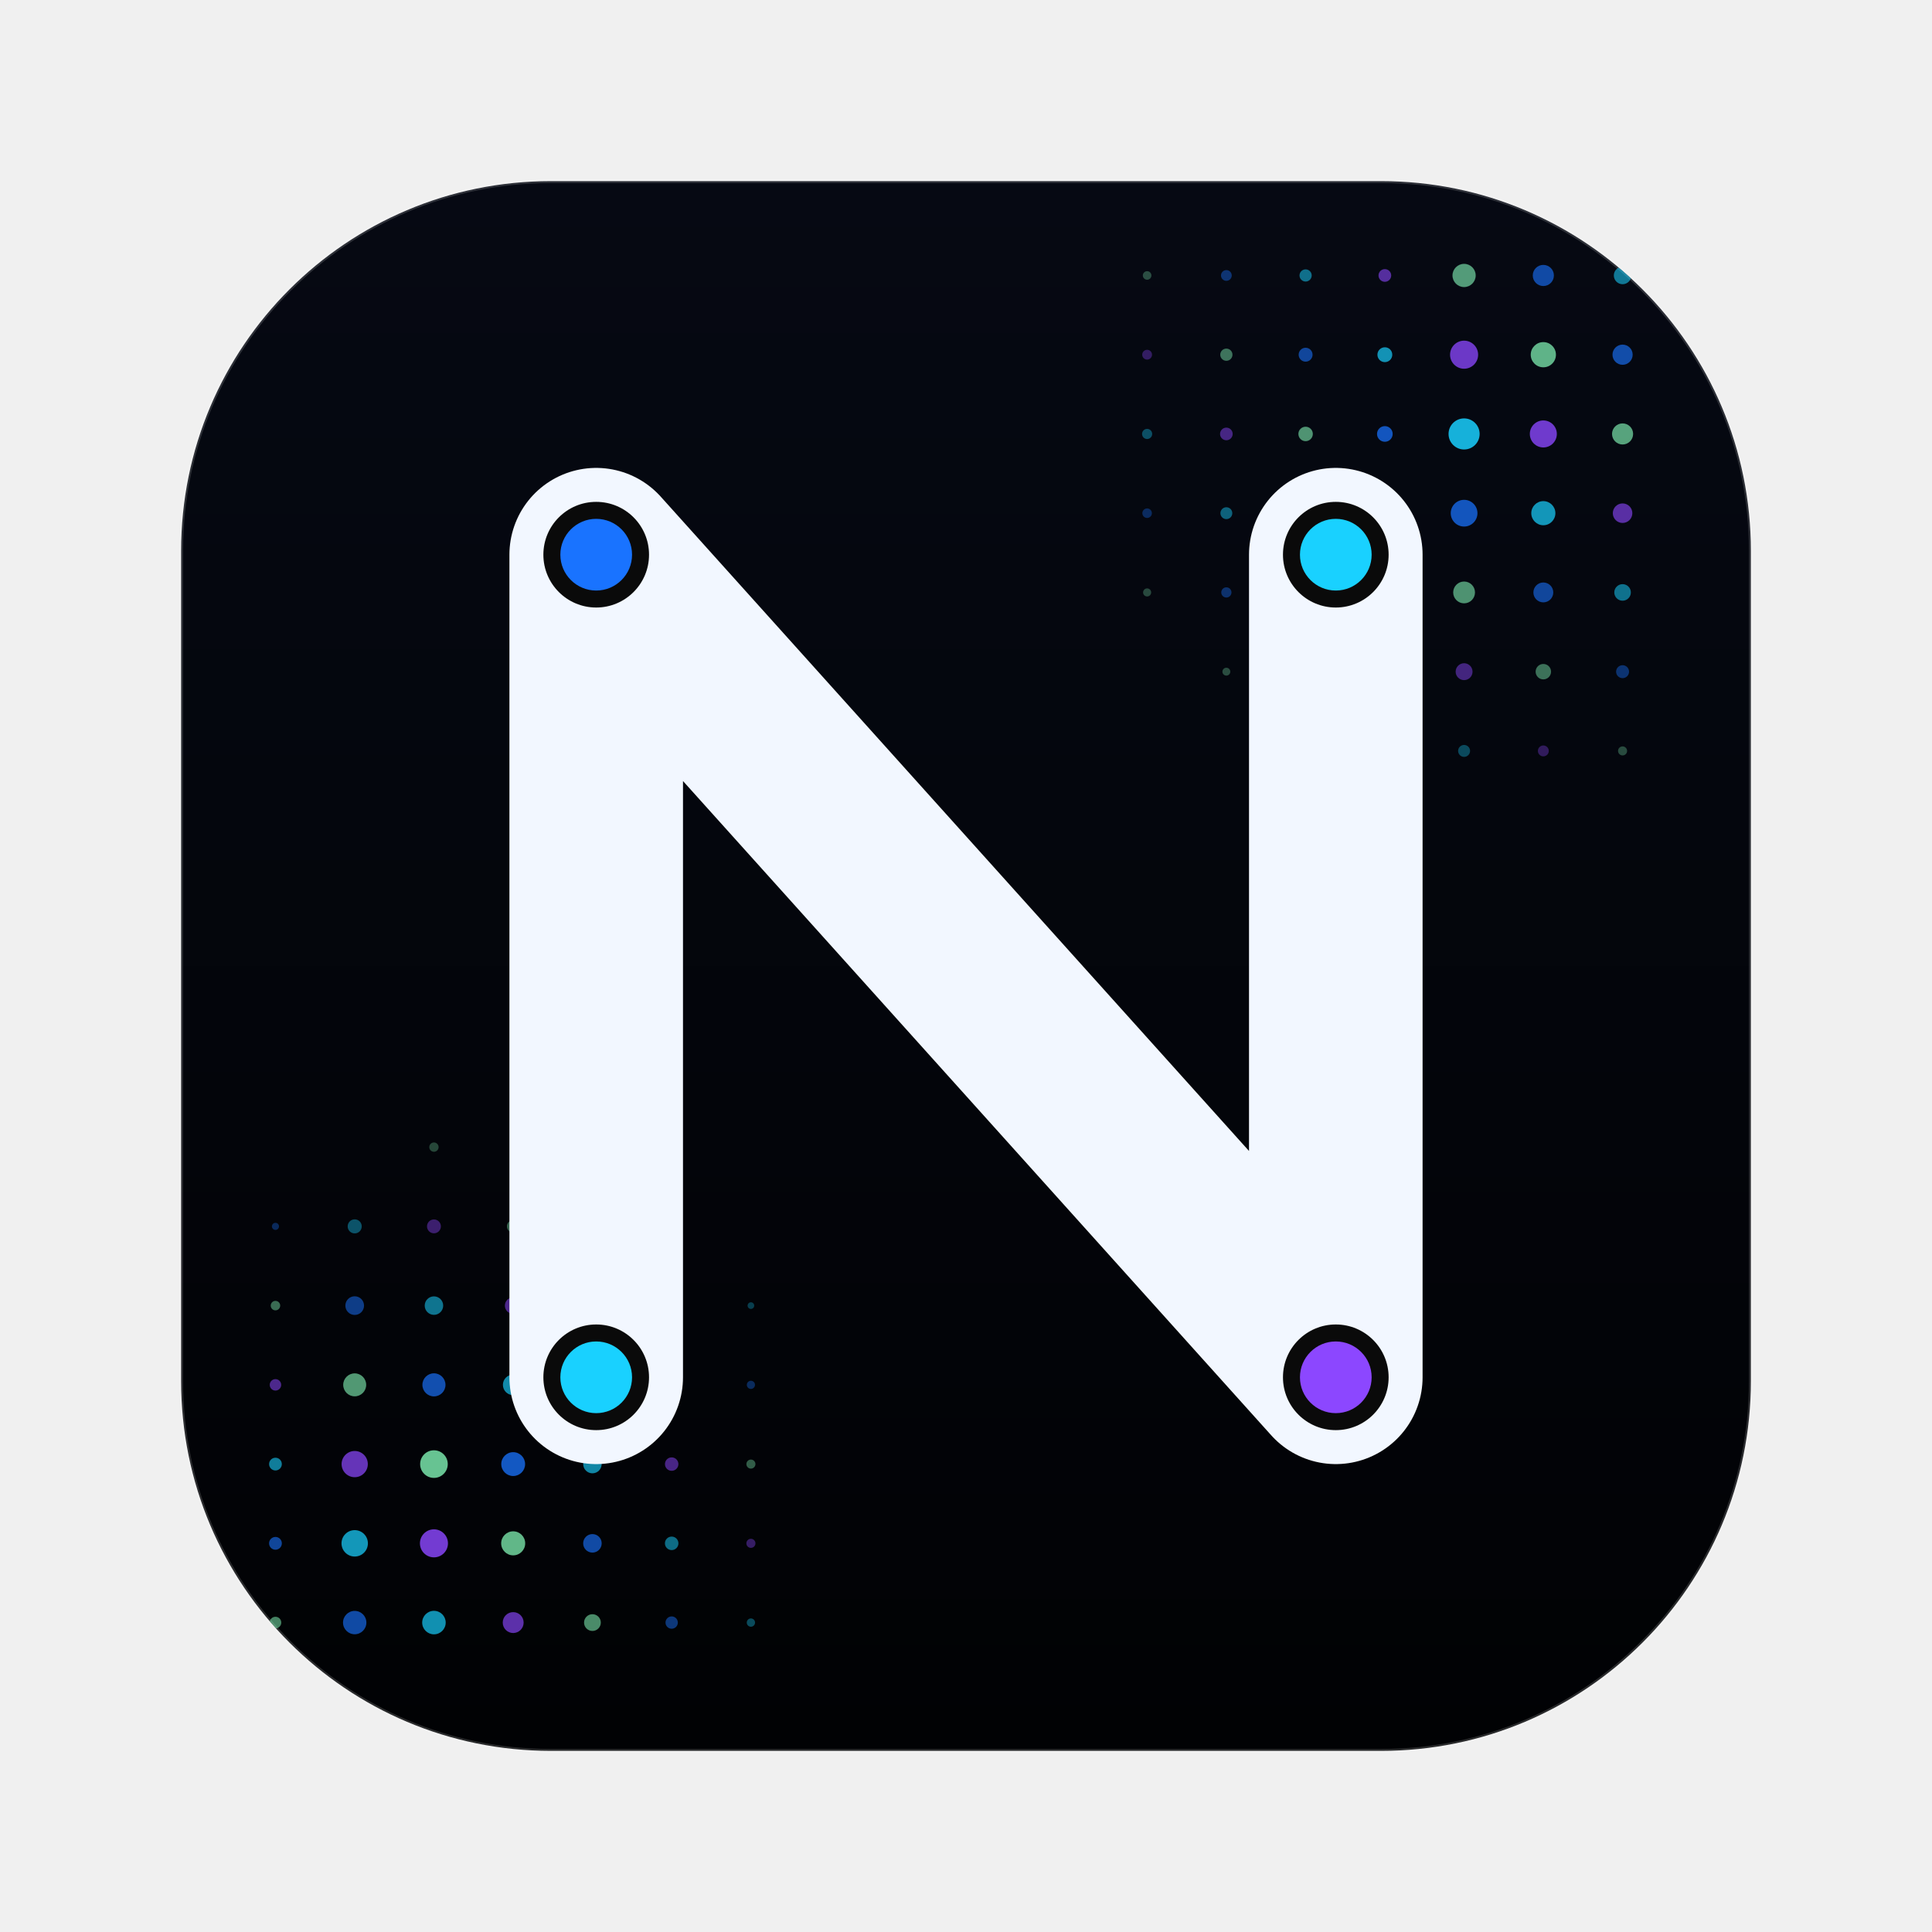
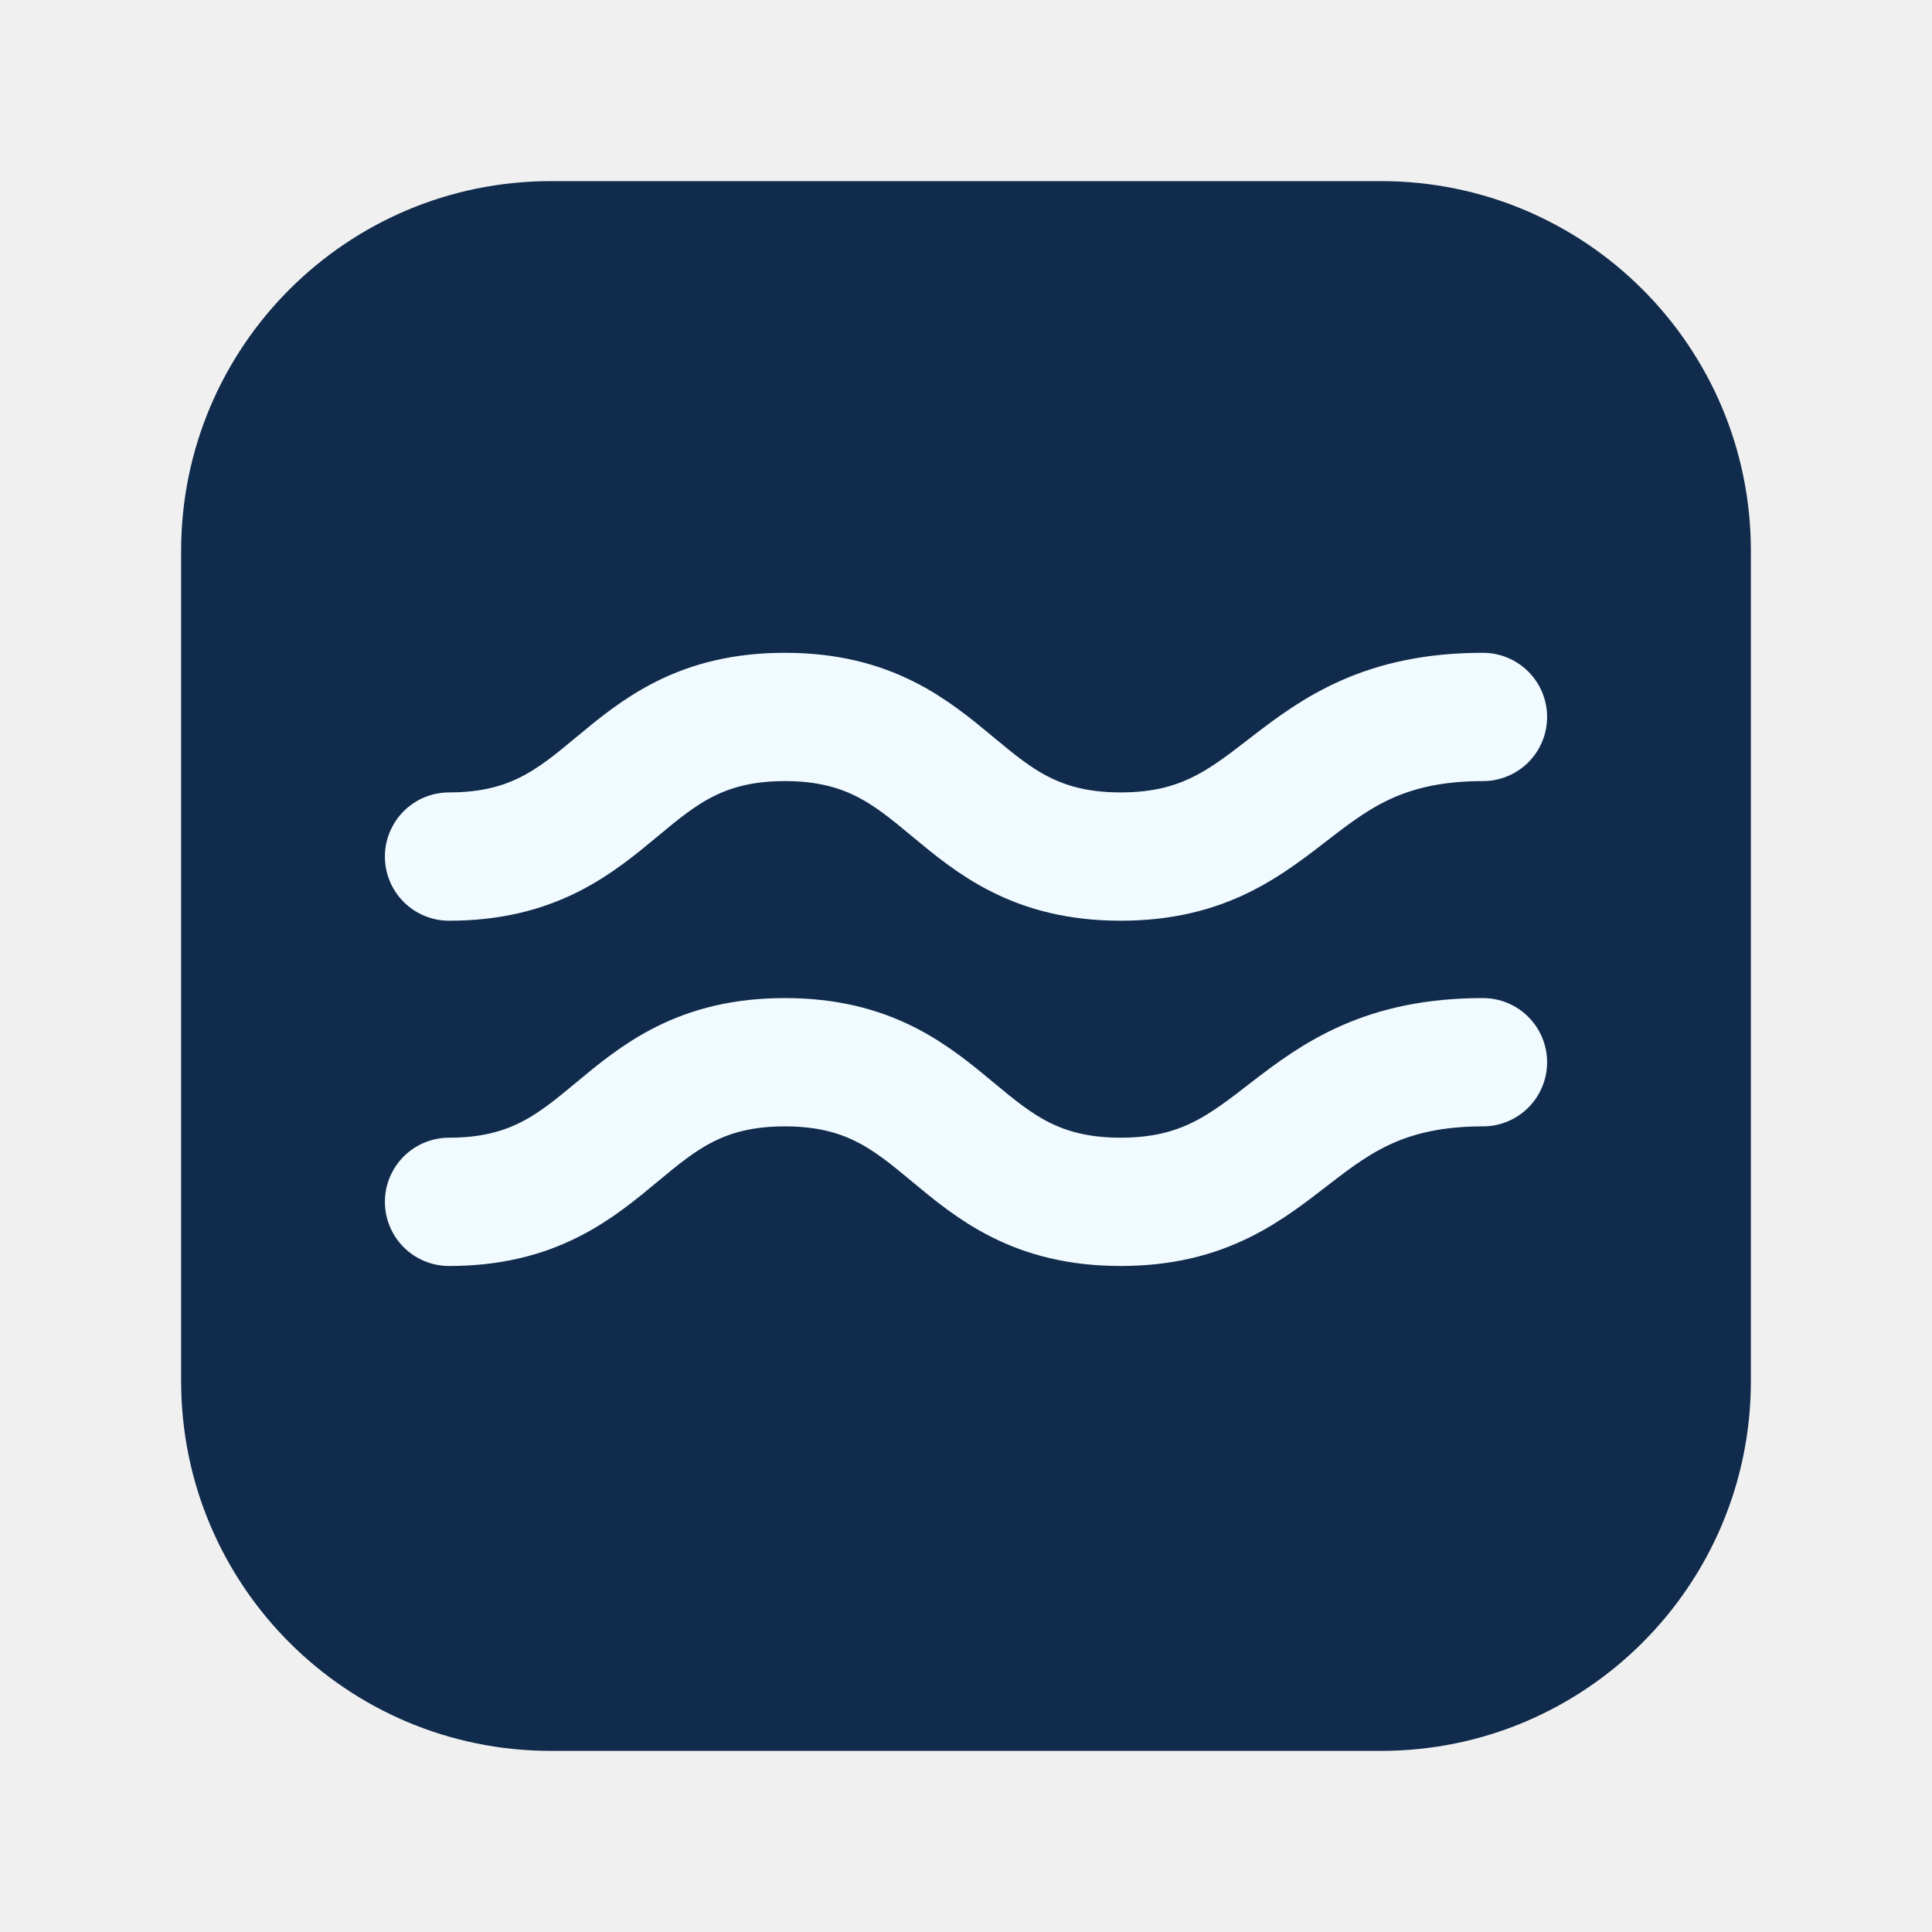
<svg xmlns="http://www.w3.org/2000/svg" viewBox="0 0 1024 1024">
-   <defs>
-     <linearGradient id="bg" x2="0" y2="1">
-       <stop stop-color="#060913" />
-       <stop offset="1" stop-color="#010204" />
-     </linearGradient>
-     <clipPath id="clip">
-       <rect x="96" y="96" width="832" height="832" rx="196" />
-     </clipPath>
-   </defs>
-   <rect x="96" y="96" width="832" height="832" rx="196" fill="url(#bg)" stroke="#ffffff" stroke-opacity=".16" stroke-width="2" />
-   <g clip-path="url(#clip)">
-     <circle cx="608" cy="146" r="2.27" fill="#80f0b3" opacity="0.301" />
-     <circle cx="650" cy="146" r="2.85" fill="#1973ff" opacity="0.409" />
-     <circle cx="692" cy="146" r="3.23" fill="#19d1ff" opacity="0.509" />
-     <circle cx="734" cy="146" r="3.37" fill="#8c47ff" opacity="0.590" />
-     <circle cx="776" cy="146" r="6.15" fill="#80f0b3" opacity="0.633" />
-     <circle cx="818" cy="146" r="5.60" fill="#1973ff" opacity="0.619" />
-     <circle cx="860" cy="146" r="4.64" fill="#19d1ff" opacity="0.555" />
-     <circle cx="608" cy="188" r="2.60" fill="#8c47ff" opacity="0.343" />
-     <circle cx="650" cy="188" r="3.24" fill="#80f0b3" opacity="0.463" />
-     <circle cx="692" cy="188" r="3.69" fill="#1973ff" opacity="0.579" />
-     <circle cx="734" cy="188" r="3.94" fill="#19d1ff" opacity="0.688" />
-     <circle cx="776" cy="188" r="7.44" fill="#8c47ff" opacity="0.762" />
-     <circle cx="818" cy="188" r="6.68" fill="#80f0b3" opacity="0.735" />
-     <circle cx="860" cy="188" r="5.35" fill="#1973ff" opacity="0.638" />
-     <circle cx="608" cy="230" r="2.69" fill="#19d1ff" opacity="0.355" />
-     <circle cx="650" cy="230" r="3.35" fill="#8c47ff" opacity="0.478" />
-     <circle cx="692" cy="230" r="3.83" fill="#80f0b3" opacity="0.601" />
-     <circle cx="734" cy="230" r="4.15" fill="#1973ff" opacity="0.723" />
-     <circle cx="776" cy="230" r="8.24" fill="#19d1ff" opacity="0.843" />
-     <circle cx="818" cy="230" r="7.16" fill="#8c47ff" opacity="0.787" />
-     <circle cx="860" cy="230" r="5.59" fill="#80f0b3" opacity="0.665" />
-     <circle cx="608" cy="272" r="2.53" fill="#1973ff" opacity="0.334" />
-     <circle cx="650" cy="272" r="3.15" fill="#19d1ff" opacity="0.451" />
-     <circle cx="692" cy="272" r="3.59" fill="#8c47ff" opacity="0.563" />
-     <circle cx="734" cy="272" r="3.80" fill="#80f0b3" opacity="0.663" />
-     <circle cx="776" cy="272" r="7.08" fill="#1973ff" opacity="0.726" />
-     <circle cx="818" cy="272" r="6.39" fill="#19d1ff" opacity="0.704" />
-     <circle cx="860" cy="272" r="5.18" fill="#8c47ff" opacity="0.618" />
-     <circle cx="608" cy="314" r="2.14" fill="#80f0b3" opacity="0.284" />
-     <circle cx="650" cy="314" r="2.71" fill="#1973ff" opacity="0.389" />
-     <circle cx="692" cy="314" r="3.06" fill="#19d1ff" opacity="0.483" />
-     <circle cx="734" cy="314" r="3.18" fill="#8c47ff" opacity="0.557" />
-     <circle cx="776" cy="314" r="5.78" fill="#80f0b3" opacity="0.595" />
-     <circle cx="818" cy="314" r="5.27" fill="#1973ff" opacity="0.583" />
-     <circle cx="860" cy="314" r="4.39" fill="#19d1ff" opacity="0.525" />
-     <circle cx="650" cy="356" r="2.09" fill="#80f0b3" opacity="0.302" />
-     <circle cx="692" cy="356" r="2.40" fill="#1973ff" opacity="0.380" />
-     <circle cx="734" cy="356" r="2.48" fill="#19d1ff" opacity="0.437" />
-     <circle cx="776" cy="356" r="4.48" fill="#8c47ff" opacity="0.464" />
-     <circle cx="818" cy="356" r="4.09" fill="#80f0b3" opacity="0.455" />
-     <circle cx="860" cy="356" r="3.43" fill="#1973ff" opacity="0.413" />
-     <circle cx="734" cy="398" r="1.74" fill="#1973ff" opacity="0.311" />
-     <circle cx="776" cy="398" r="3.17" fill="#19d1ff" opacity="0.332" />
-     <circle cx="818" cy="398" r="2.89" fill="#8c47ff" opacity="0.326" />
-     <circle cx="860" cy="398" r="2.40" fill="#80f0b3" opacity="0.293" />
-     <circle cx="230" cy="608" r="2.47" fill="#80f0b3" opacity="0.279" />
-     <circle cx="146" cy="650" r="1.88" fill="#1973ff" opacity="0.335" />
-     <circle cx="188" cy="650" r="3.73" fill="#19d1ff" opacity="0.388" />
-     <circle cx="230" cy="650" r="3.68" fill="#8c47ff" opacity="0.411" />
-     <circle cx="272" cy="650" r="3.31" fill="#80f0b3" opacity="0.400" />
-     <circle cx="314" cy="650" r="2.70" fill="#1973ff" opacity="0.355" />
-     <circle cx="356" cy="650" r="1.97" fill="#19d1ff" opacity="0.286" />
-     <circle cx="146" cy="692" r="2.51" fill="#80f0b3" opacity="0.443" />
-     <circle cx="188" cy="692" r="4.95" fill="#1973ff" opacity="0.512" />
-     <circle cx="230" cy="692" r="4.90" fill="#19d1ff" opacity="0.543" />
-     <circle cx="272" cy="692" r="4.40" fill="#8c47ff" opacity="0.527" />
-     <circle cx="314" cy="692" r="3.60" fill="#80f0b3" opacity="0.469" />
-     <circle cx="356" cy="692" r="2.67" fill="#1973ff" opacity="0.383" />
-     <circle cx="398" cy="692" r="1.76" fill="#19d1ff" opacity="0.282" />
-     <circle cx="146" cy="734" r="3.04" fill="#8c47ff" opacity="0.534" />
-     <circle cx="188" cy="734" r="6.09" fill="#80f0b3" opacity="0.626" />
-     <circle cx="230" cy="734" r="6.12" fill="#1973ff" opacity="0.675" />
-     <circle cx="272" cy="734" r="5.45" fill="#19d1ff" opacity="0.649" />
-     <circle cx="314" cy="734" r="4.37" fill="#8c47ff" opacity="0.568" />
-     <circle cx="356" cy="734" r="3.23" fill="#80f0b3" opacity="0.461" />
-     <circle cx="398" cy="734" r="2.17" fill="#1973ff" opacity="0.345" />
-     <circle cx="146" cy="776" r="3.38" fill="#19d1ff" opacity="0.591" />
-     <circle cx="188" cy="776" r="6.95" fill="#8c47ff" opacity="0.713" />
-     <circle cx="230" cy="776" r="7.32" fill="#80f0b3" opacity="0.805" />
-     <circle cx="272" cy="776" r="6.32" fill="#1973ff" opacity="0.751" />
-     <circle cx="314" cy="776" r="4.89" fill="#19d1ff" opacity="0.633" />
-     <circle cx="356" cy="776" r="3.56" fill="#8c47ff" opacity="0.508" />
-     <circle cx="398" cy="776" r="2.40" fill="#80f0b3" opacity="0.381" />
-     <circle cx="146" cy="818" r="3.39" fill="#1973ff" opacity="0.594" />
-     <circle cx="188" cy="818" r="7.00" fill="#19d1ff" opacity="0.718" />
-     <circle cx="230" cy="818" r="7.43" fill="#8c47ff" opacity="0.817" />
-     <circle cx="272" cy="818" r="6.37" fill="#80f0b3" opacity="0.757" />
-     <circle cx="314" cy="818" r="4.91" fill="#1973ff" opacity="0.636" />
-     <circle cx="356" cy="818" r="3.58" fill="#19d1ff" opacity="0.510" />
-     <circle cx="398" cy="818" r="2.41" fill="#8c47ff" opacity="0.382" />
-     <circle cx="146" cy="860" r="3.08" fill="#80f0b3" opacity="0.541" />
-     <circle cx="188" cy="860" r="6.19" fill="#1973ff" opacity="0.636" />
-     <circle cx="230" cy="860" r="6.23" fill="#19d1ff" opacity="0.687" />
-     <circle cx="272" cy="860" r="5.54" fill="#8c47ff" opacity="0.660" />
-     <circle cx="314" cy="860" r="4.44" fill="#80f0b3" opacity="0.576" />
-     <circle cx="356" cy="860" r="3.27" fill="#1973ff" opacity="0.467" />
-     <circle cx="398" cy="860" r="2.20" fill="#19d1ff" opacity="0.350" />
-     <path d="M316 730 V294 L708 730 V294" fill="none" stroke="#f2f7ff" stroke-width="92" stroke-linecap="round" stroke-linejoin="round" />
-     <g fill="#0a0a0a">
-       <circle cx="316" cy="730" r="28" />
-       <circle cx="316" cy="294" r="28" />
-       <circle cx="708" cy="730" r="28" />
-       <circle cx="708" cy="294" r="28" />
-     </g>
-     <g>
-       <circle cx="316" cy="730" r="19" fill="#19d1ff" />
-       <circle cx="316" cy="294" r="19" fill="#1973ff" />
-       <circle cx="708" cy="730" r="19" fill="#8c47ff" />
-       <circle cx="708" cy="294" r="19" fill="#19d1ff" />
-     </g>
+   <rect x="96" y="96" width="832" height="832" rx="196" fill="#102b4b" />
+   <g fill="none" stroke="#f1faff" stroke-width="68" stroke-linecap="round">
+     <path d="M238 454 C327 454 327 380 416 380 S505 454 594 454 S683 380 786 380" />
+     <path d="M238 637 C327 637 327 563 416 563 S505 637 594 637 S683 563 786 563" />
  </g>
</svg>
